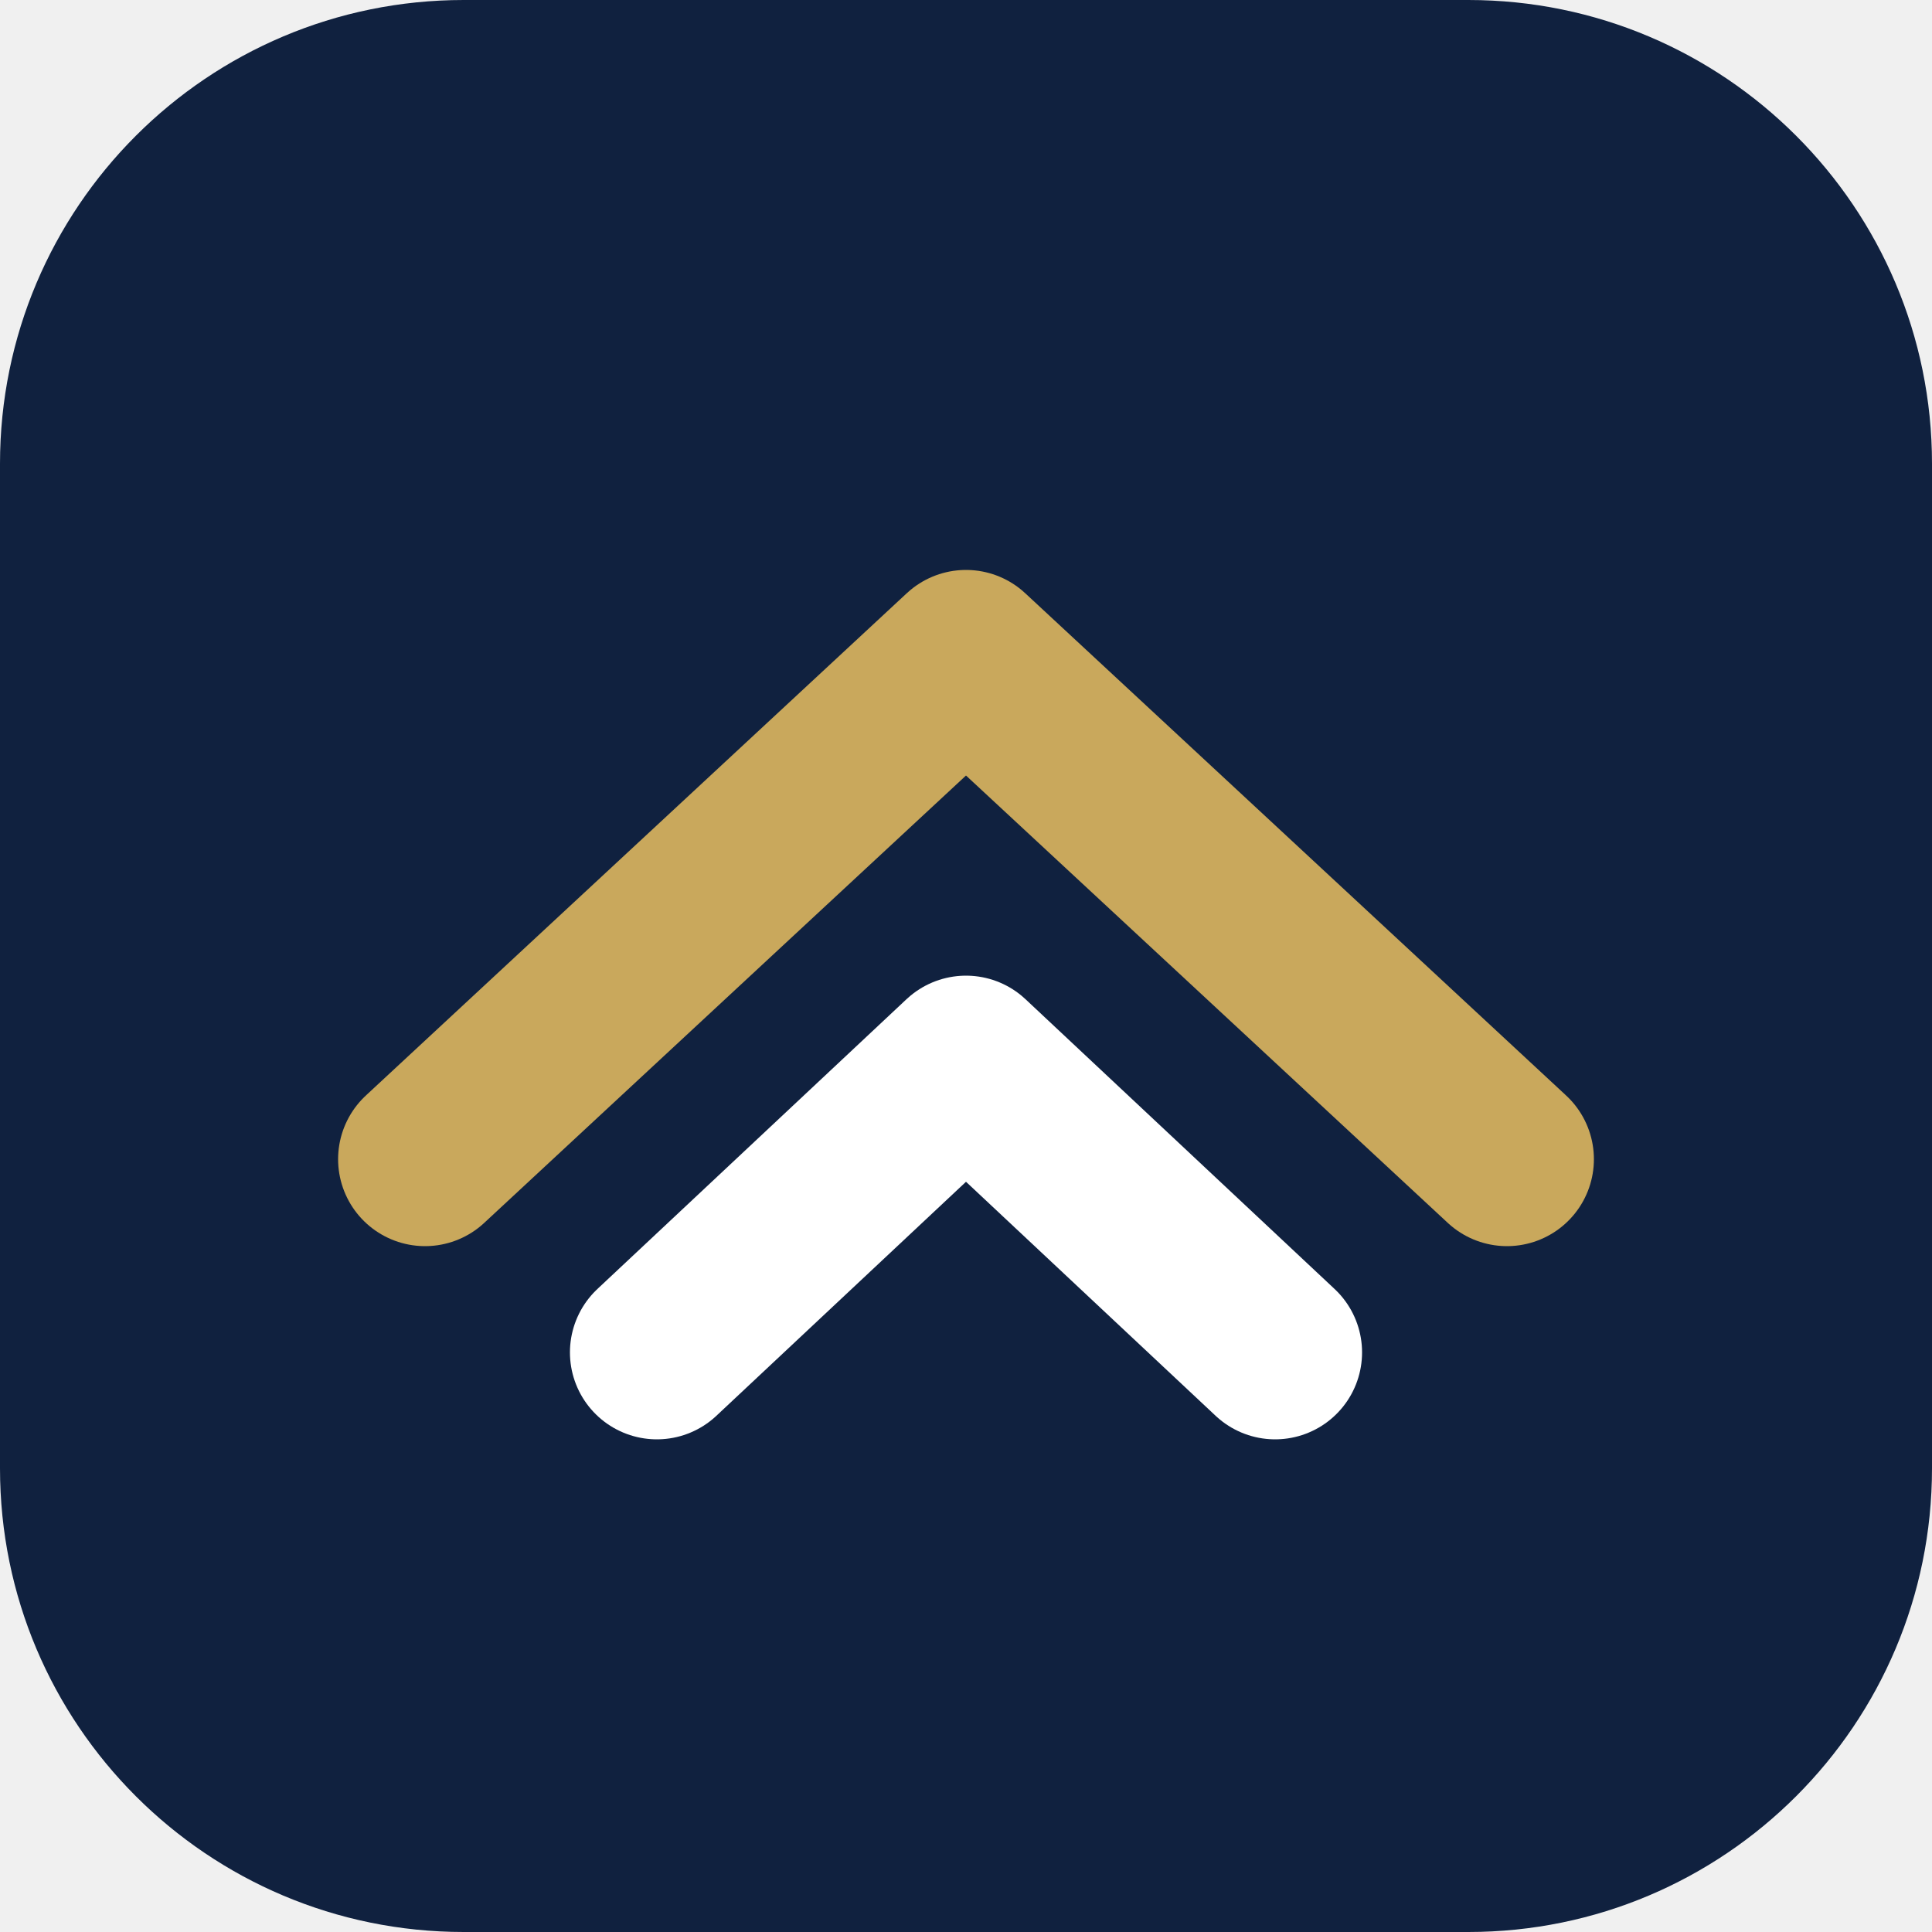
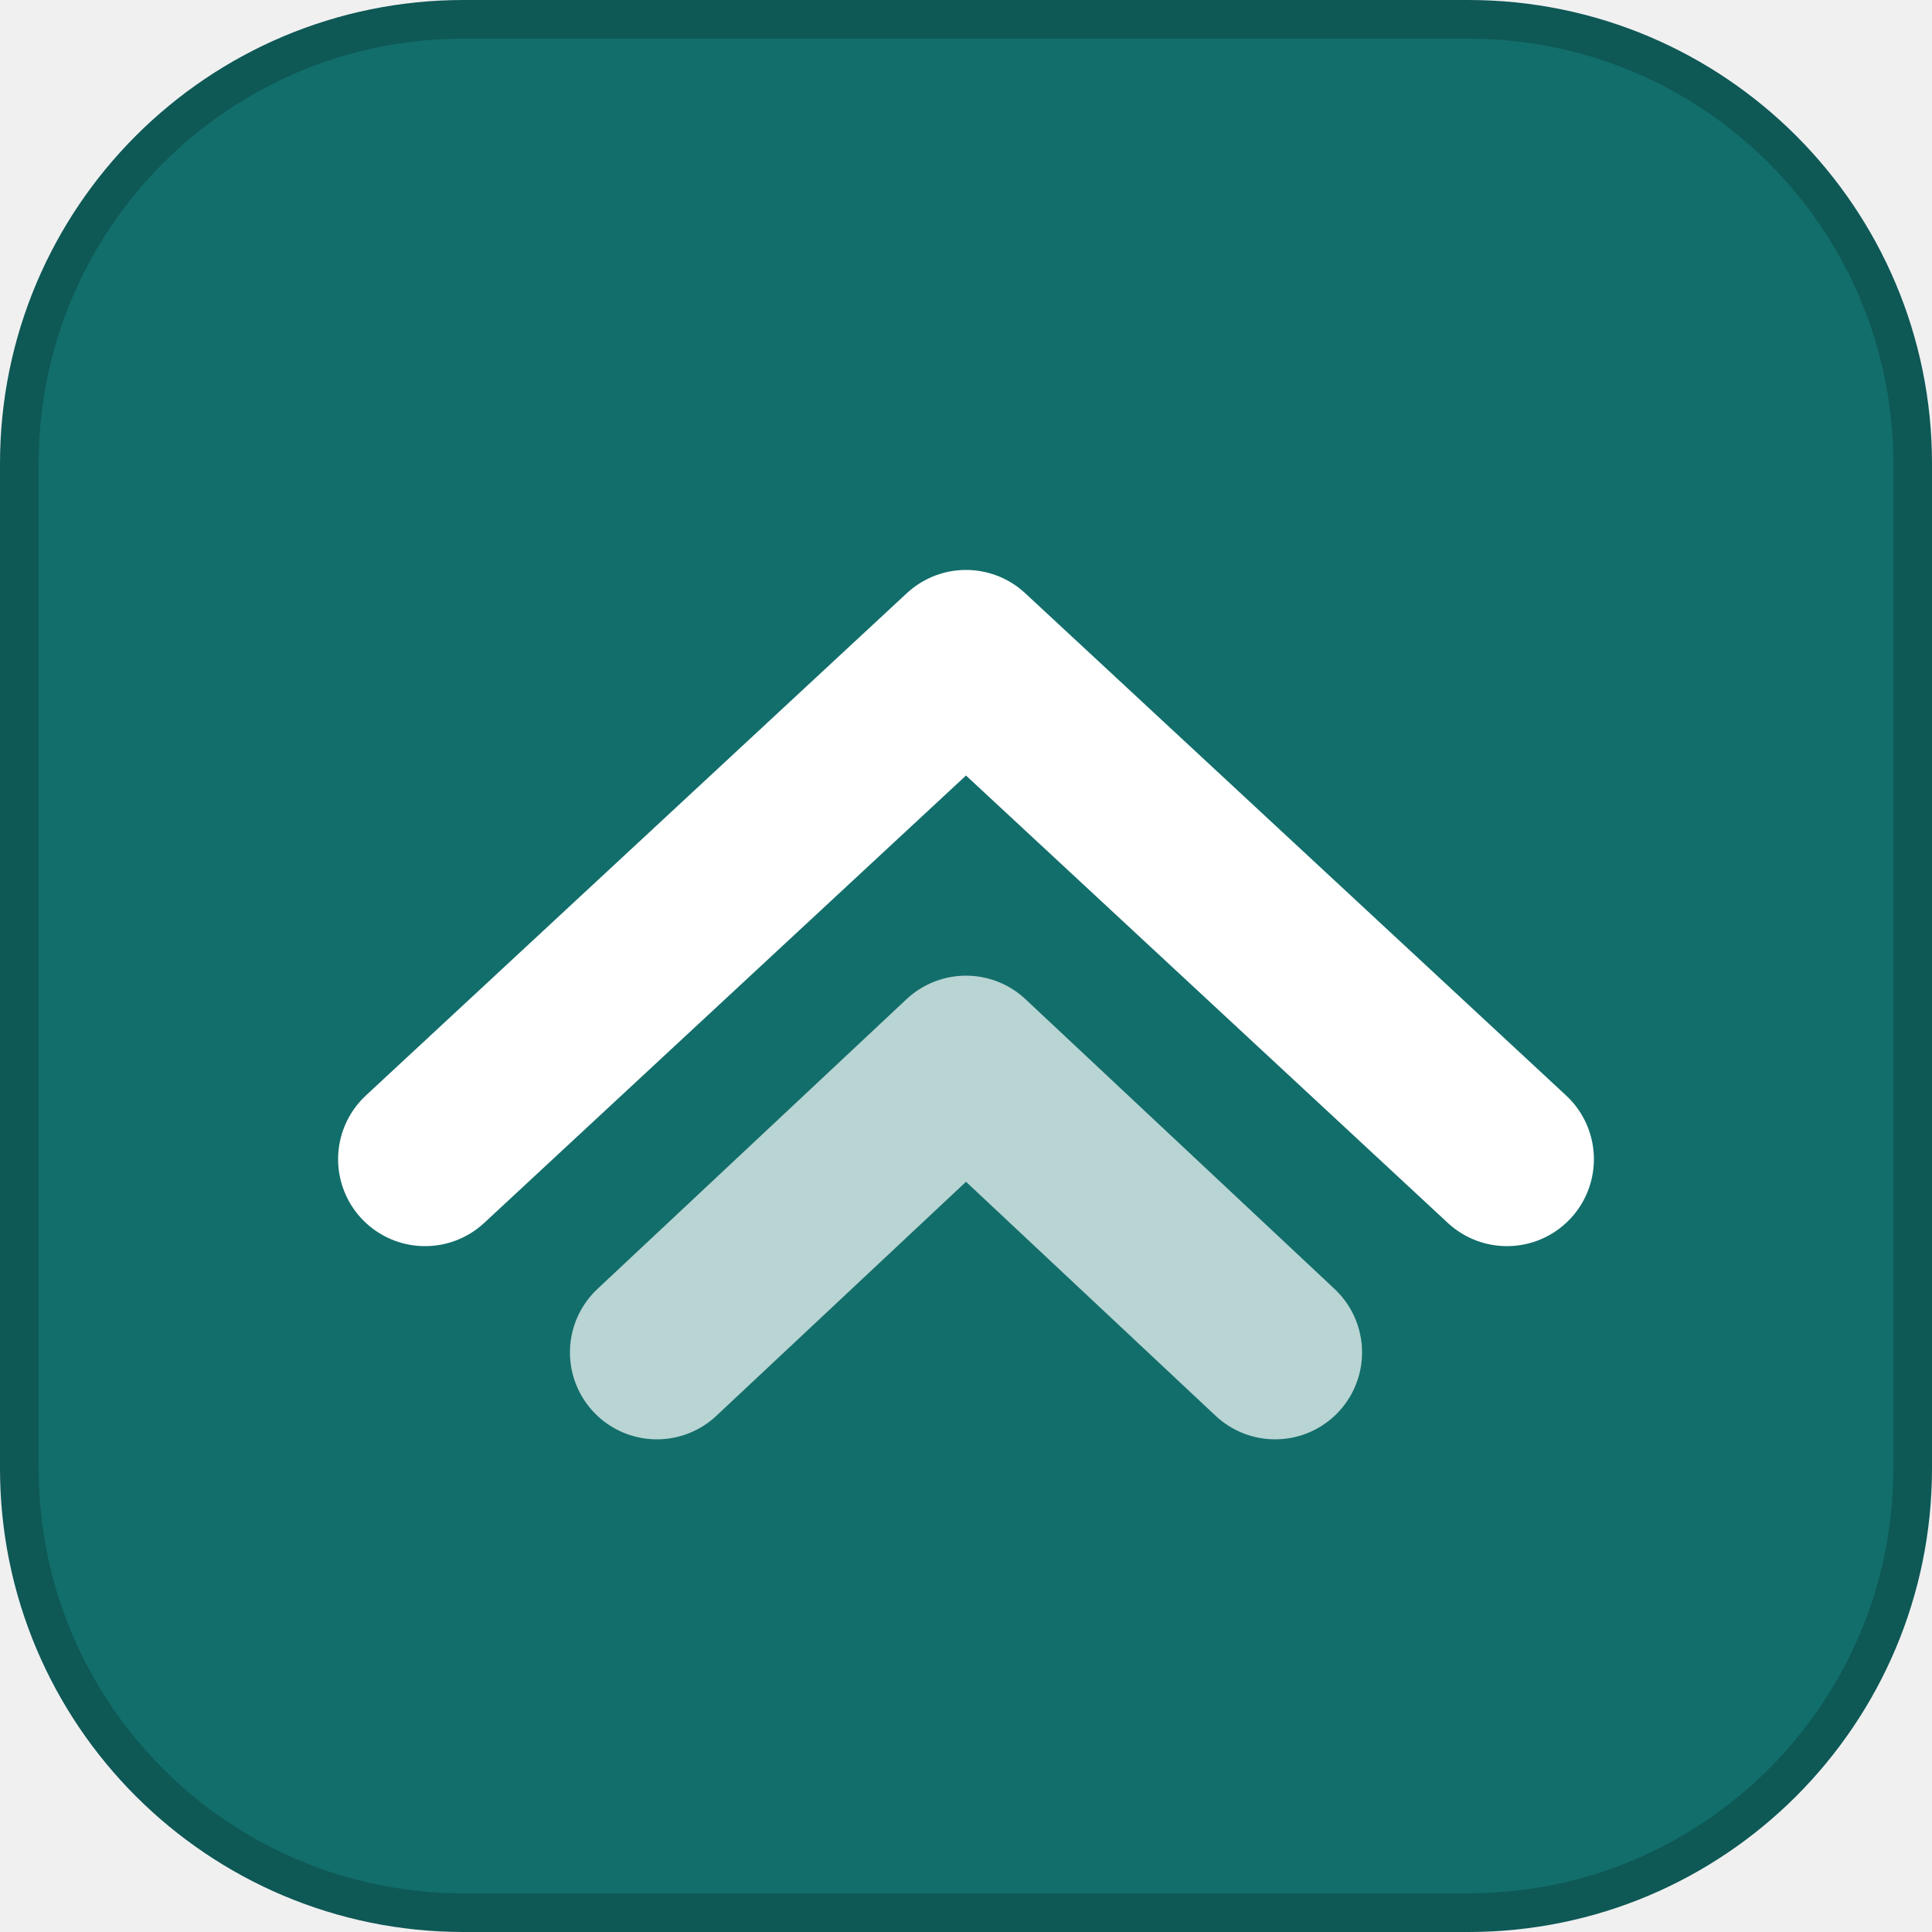
<svg xmlns="http://www.w3.org/2000/svg" width="48" height="48" viewBox="0 0 100 100">
-   <rect width="100" height="100" rx="24" fill="#10213F" />
-   <path d="M22 60 L50 34 L78 60" fill="none" stroke="#C9A85C" stroke-width="9" stroke-linecap="round" stroke-linejoin="round" />
-   <path d="M34 70 L50 55 L66 70" fill="none" stroke="#FFFFFF" stroke-width="9" stroke-linecap="round" stroke-linejoin="round" />
+   <rect x="1" y="1" width="98" height="98" rx="23" fill="#126E6B" stroke="#0E5856" stroke-width="2" />
+   <path d="M22 60 L50 34 L78 60" fill="none" stroke="#FFFFFF" stroke-width="9" stroke-linecap="round" stroke-linejoin="round" />
+   <path d="M34 70 L50 55 L66 70" fill="none" stroke="#FFFFFF" stroke-opacity="0.7" stroke-width="9" stroke-linecap="round" stroke-linejoin="round" />
</svg>
